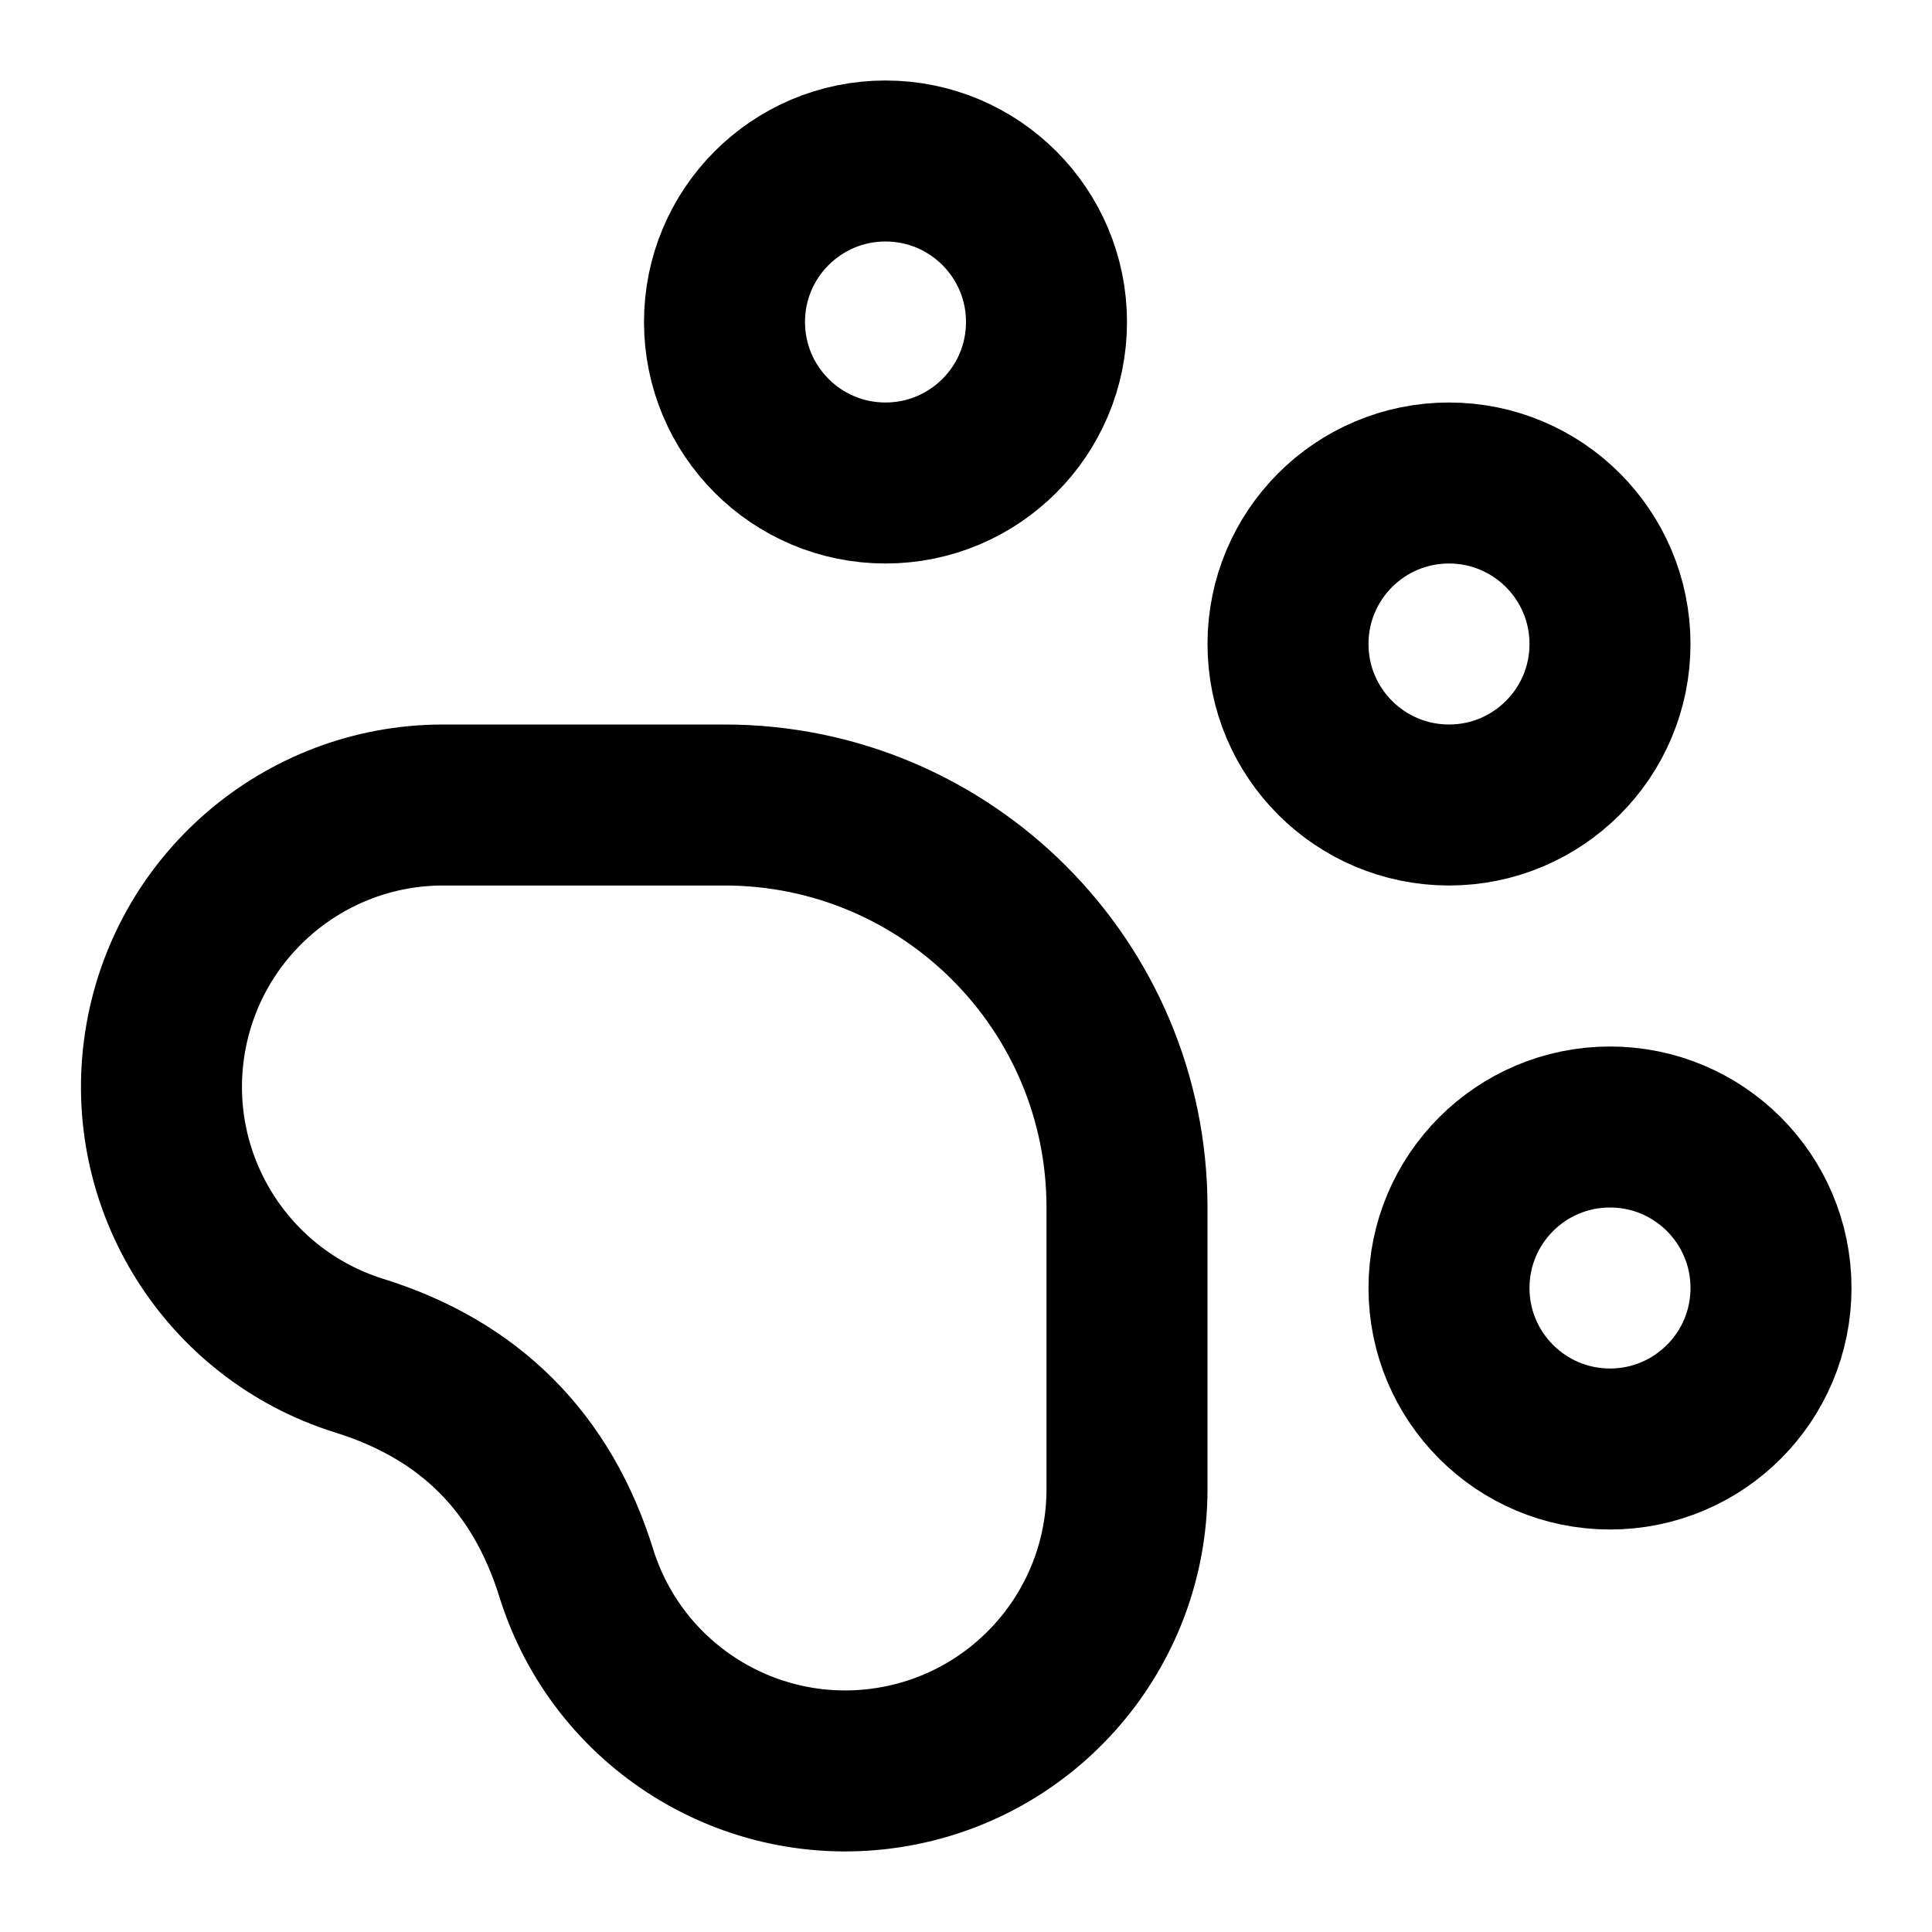
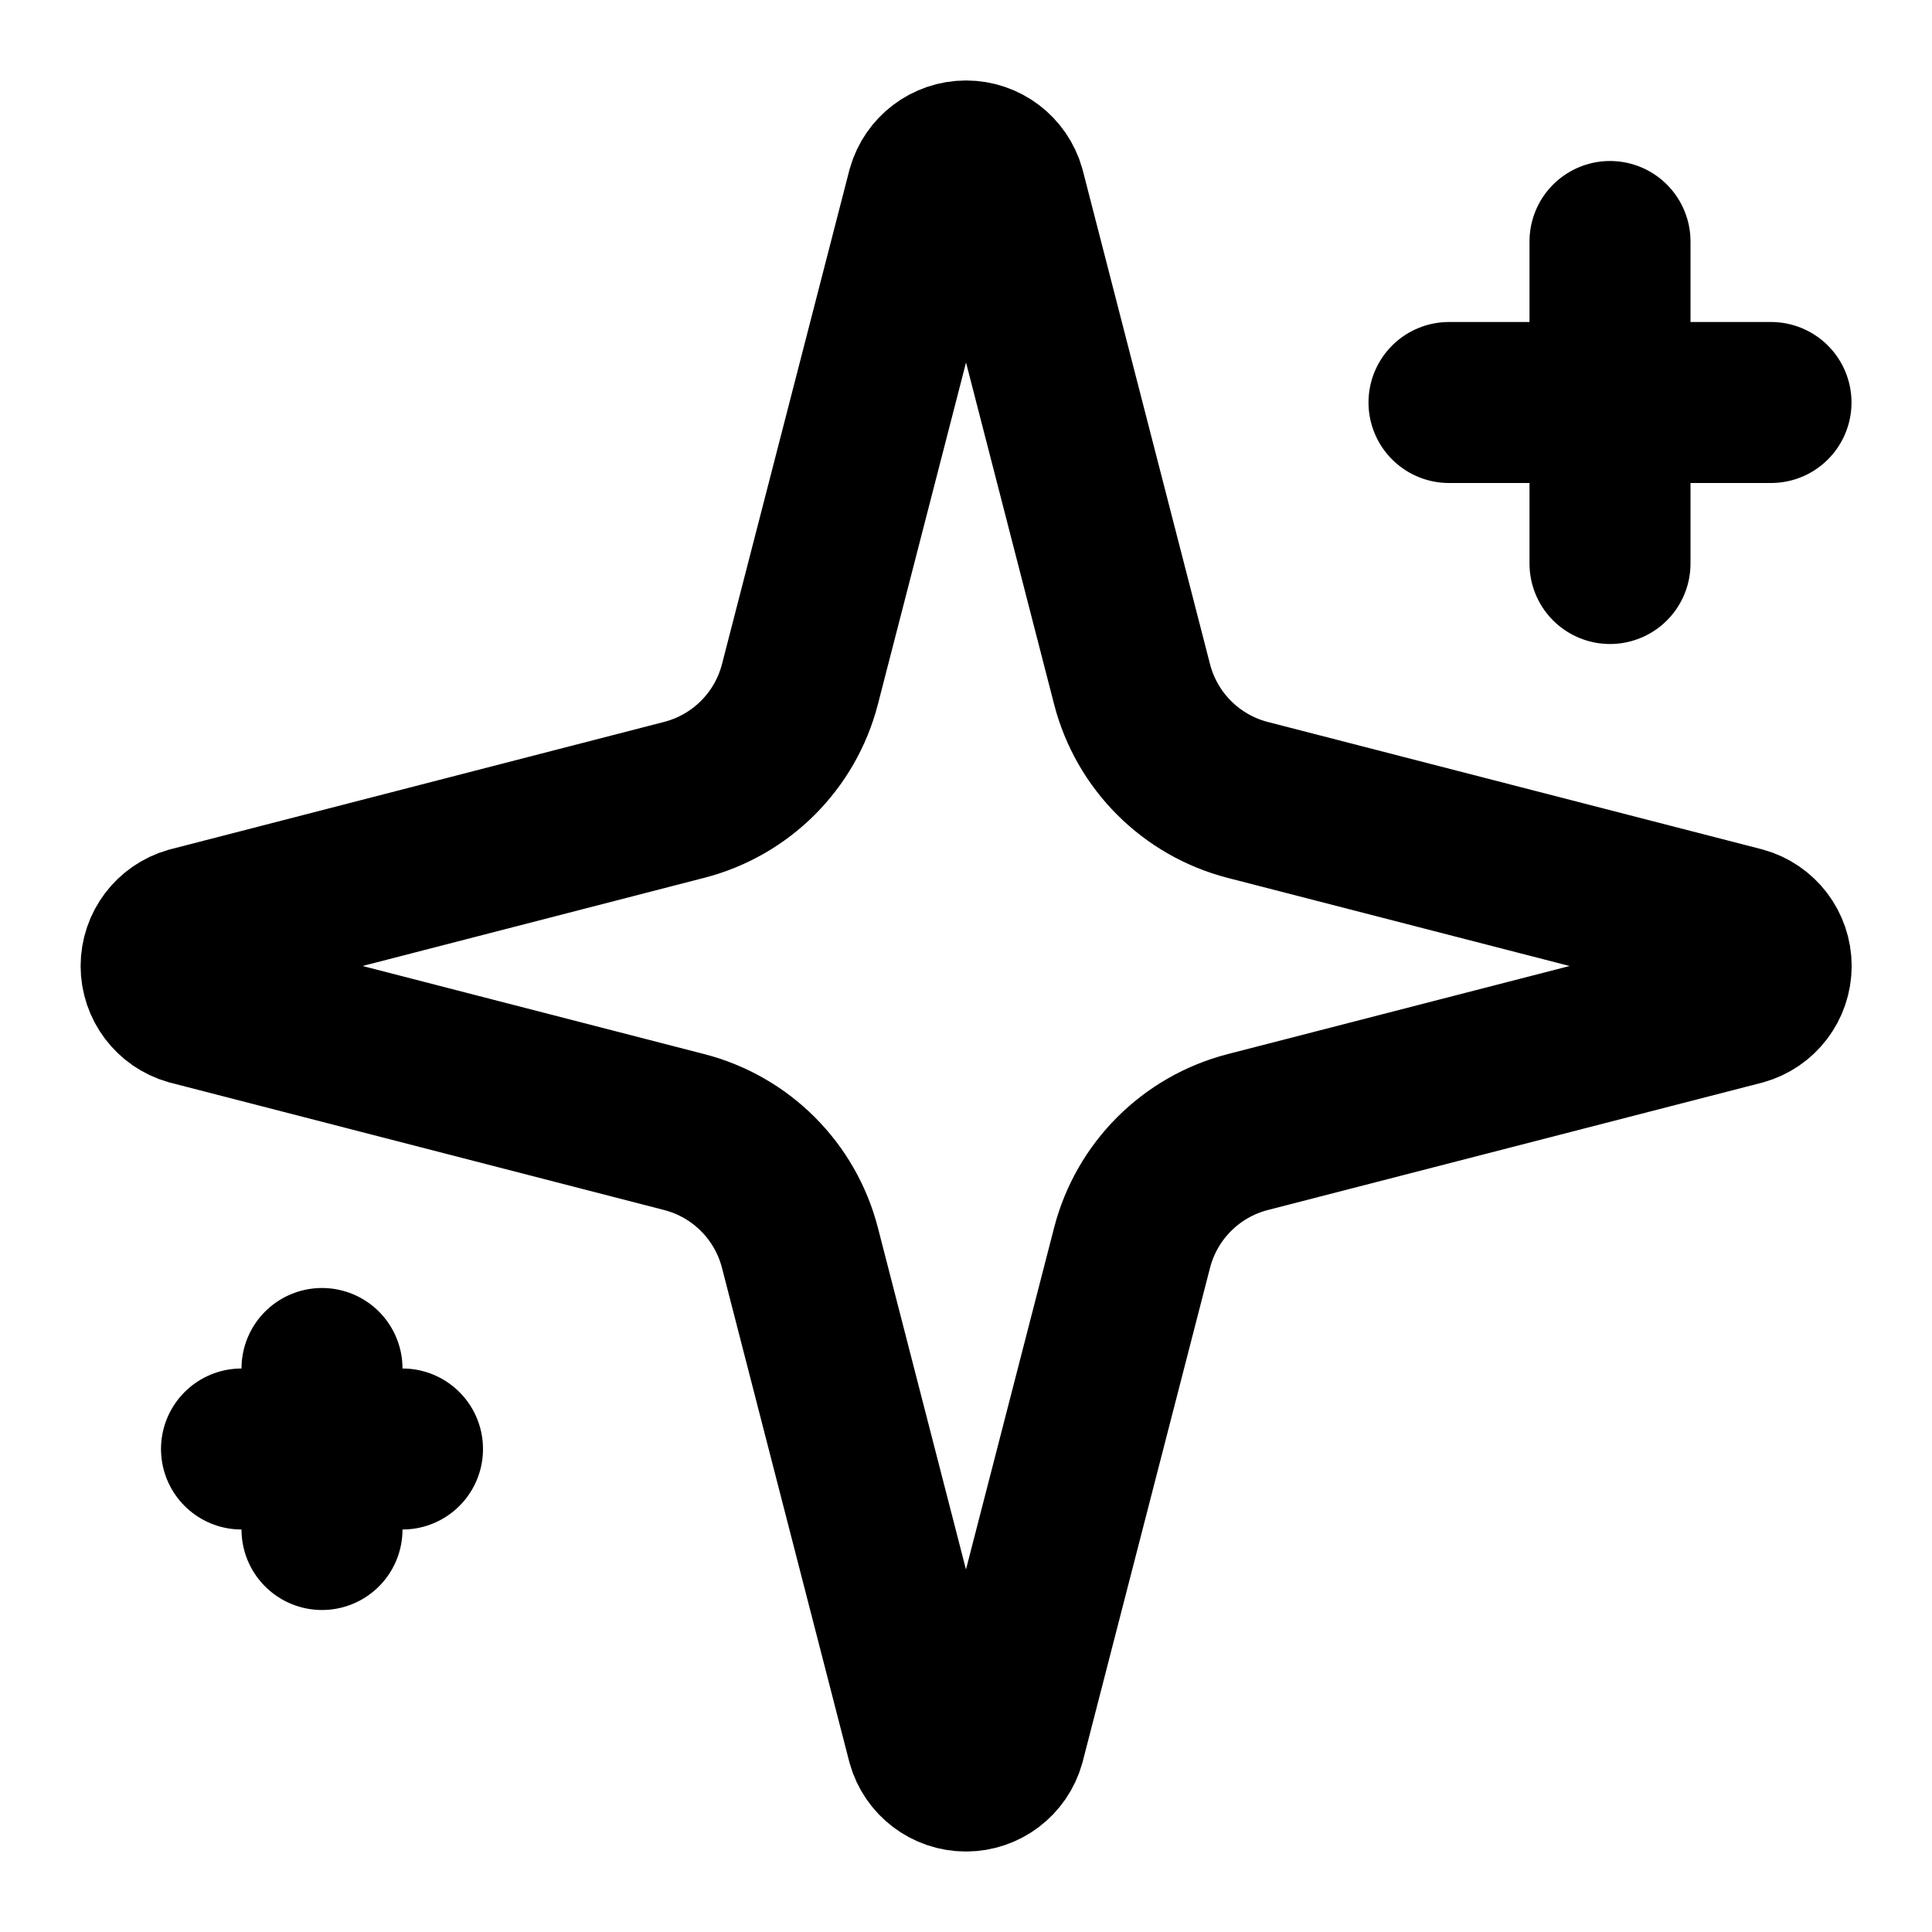
- <svg xmlns="http://www.w3.org/2000/svg" width="24" height="24" viewBox="0 0 24 24" fill="none" stroke="currentColor" stroke-width="2" stroke-linecap="round" stroke-linejoin="round" class="lucide lucide-paw-print">
-   <circle cx="11" cy="4" r="2" />
-   <circle cx="18" cy="8" r="2" />
-   <circle cx="20" cy="16" r="2" />
-   <path d="M9 10a5 5 0 0 1 5 5v3.5a3.5 3.5 0 0 1-6.84 1.045Q6.52 17.48 4.46 16.84A3.5 3.5 0 0 1 5.5 10Z" />
+ <svg xmlns="http://www.w3.org/2000/svg" width="24" height="24" viewBox="0 0 24 24" fill="none" stroke="currentColor" stroke-width="2" stroke-linecap="round" stroke-linejoin="round" class="lucide lucide-sparkles">
+   <path d="M9.937 15.5A2 2 0 0 0 8.5 14.063l-6.135-1.582a.5.5 0 0 1 0-.962L8.5 9.936A2 2 0 0 0 9.937 8.5l1.582-6.135a.5.5 0 0 1 .963 0L14.063 8.5A2 2 0 0 0 15.5 9.937l6.135 1.581a.5.5 0 0 1 0 .964L15.5 14.063a2 2 0 0 0-1.437 1.437l-1.582 6.135a.5.5 0 0 1-.963 0z" />
+   <path d="M20 3v4" />
+   <path d="M22 5h-4" />
+   <path d="M4 17v2" />
+   <path d="M5 18H3" />
</svg>
